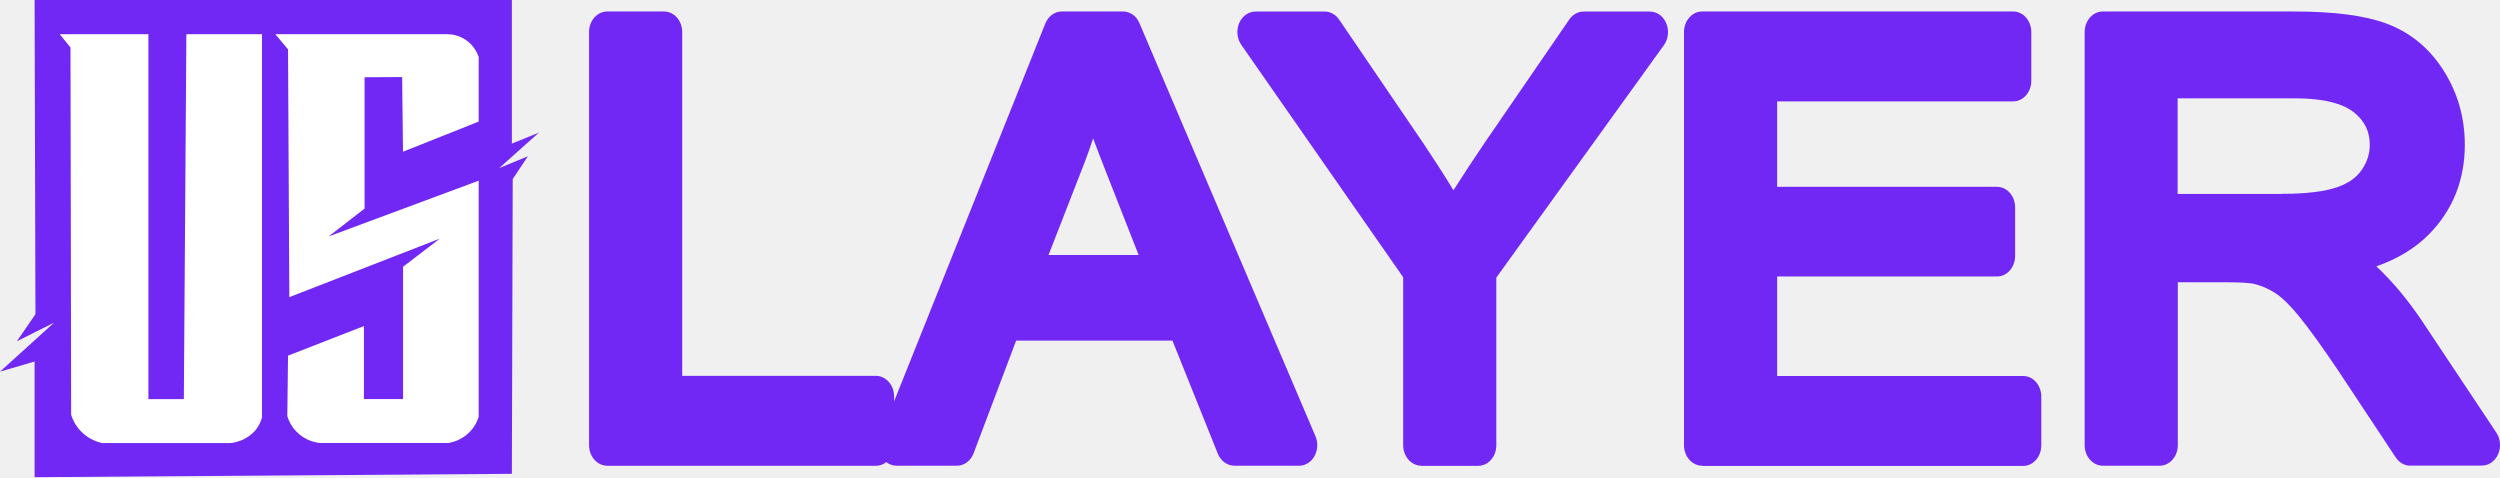
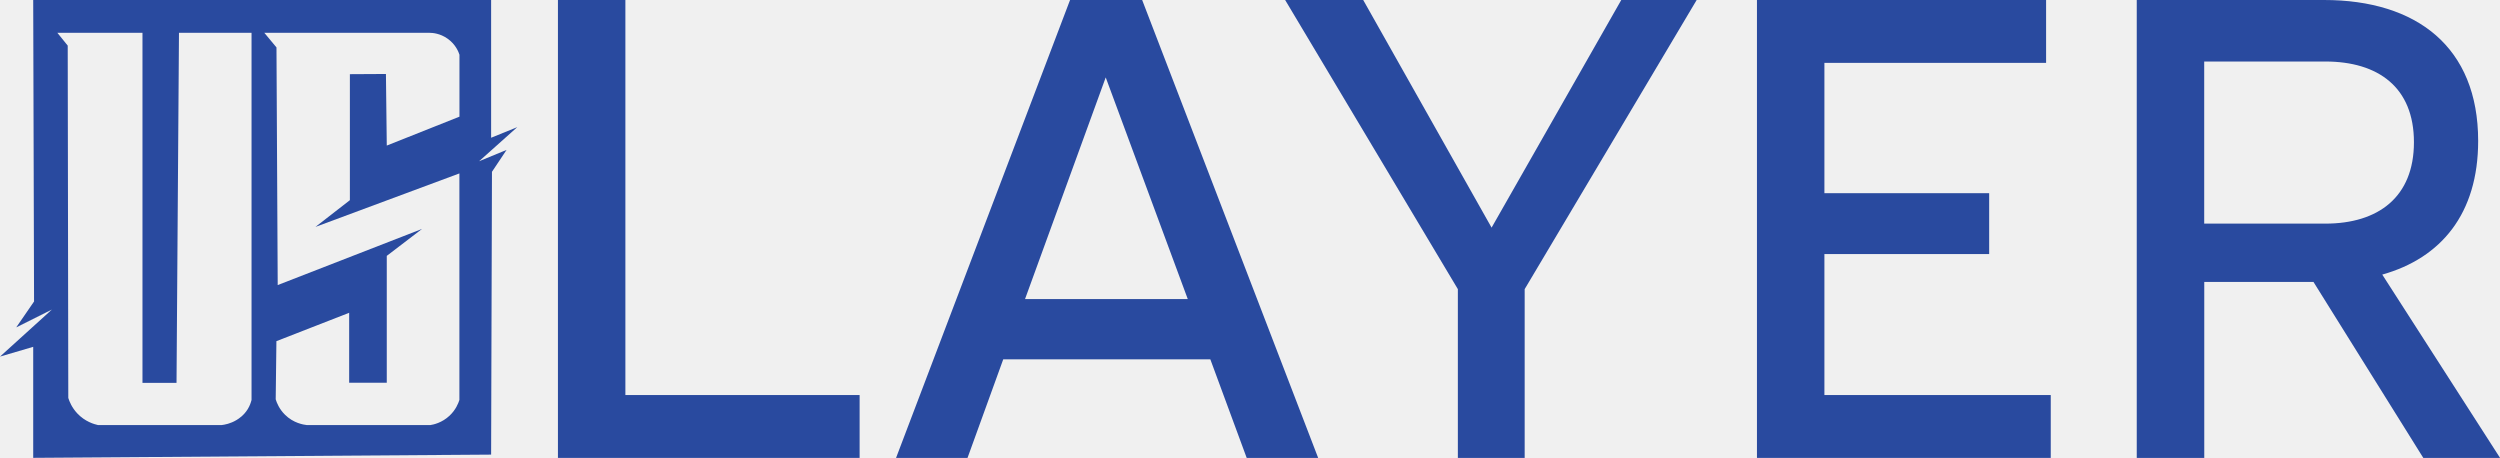
- <svg xmlns="http://www.w3.org/2000/svg" id="Layer_2" width="385.11" height="73.51" viewBox="0 0 385.11 73.51">
+ <svg xmlns="http://www.w3.org/2000/svg" id="Layer_2" data-name="Layer 2" viewBox="0 0 386.92 70.87">
  <defs>
-     <style>.cls-1{fill:#fff;}.cls-2{fill:#7228F5;}.cls-3{fill:#7228F5;}</style>
+     <style>
+       .cls-1 {
+         fill: #294a9f;
+       }
+     </style>
  </defs>
-   <g id="Layer_1-2">
+   <g id="Layer_1-2" data-name="Layer 1">
    <g>
+       <path class="cls-1" d="m80.02,19.69l-4.01,1.63V0H5.14l.13,46.66-2.76,4.01,5.52-2.76L0,55.19l5.14-1.51v17.18l70.87-.5.13-43.77,2.26-3.39-4.26,1.76,5.9-5.27Zm-41.11,42.27c-.08.33-.24.82-.56,1.35-.61.99-1.4,1.49-1.75,1.7-.93.56-1.81.72-2.32.78H15.18c-.58-.13-2.02-.52-3.23-1.82-.83-.89-1.21-1.83-1.38-2.38-.03-18.18-.06-36.35-.09-54.53l-1.6-1.98h13.17v54.18h5.27l.38-54.18h11.23v56.88Zm32.19-43.9l-11.24,4.47-.13-11.08-5.58.03v19.5l-5.33,4.14,22.28-8.28v35.06c-.16.5-.55,1.53-1.54,2.45-1.16,1.08-2.45,1.36-2.96,1.44h-19.1c-.52-.06-2.09-.3-3.4-1.61-.89-.88-1.27-1.85-1.43-2.38.04-3,.07-6,.11-9l11.26-4.39v10.83h5.82v-19.64l5.46-4.17-22.34,8.69-.19-36.78-1.88-2.26h25.59c.44,0,1.61.08,2.78.91,1.25.88,1.7,2.07,1.83,2.48v9.6Z" />
      <g>
-         <polygon class="cls-2" points="5.33 0 78.85 0 78.85 22.12 83.01 20.43 76.9 25.89 81.32 24.07 78.98 27.58 78.85 72.99 5.33 73.51 5.33 55.69 0 57.25 8.33 49.7 2.6 52.57 5.46 48.4 5.33 0" />
-         <g>
-           <path class="cls-1" d="M10.86,7.32l-1.66-2.05h13.66V61.48h5.46l.39-56.21h11.65v59.01c-.09,.35-.25,.85-.59,1.4-.63,1.03-1.46,1.55-1.82,1.76-.96,.58-1.88,.75-2.41,.81H15.74c-.6-.13-2.09-.54-3.35-1.89-.87-.93-1.25-1.9-1.43-2.47-.03-18.86-.07-37.71-.1-56.57Z" />
-           <path class="cls-1" d="M44.38,54.78l11.68-4.55v11.24h6.03v-20.38l5.66-4.33-23.18,9.01-.2-38.16-1.95-2.34h26.54c.46,0,1.68,.09,2.88,.94,1.29,.92,1.76,2.15,1.9,2.57v9.95l-11.66,4.64-.13-11.5-5.79,.03v20.23l-5.53,4.29,23.11-8.59v36.37c-.16,.52-.57,1.59-1.59,2.54-1.21,1.12-2.55,1.41-3.07,1.5h-19.81c-.54-.06-2.16-.31-3.53-1.67-.93-.92-1.32-1.92-1.48-2.46,.04-3.11,.08-6.22,.11-9.34Z" />
-         </g>
-       </g>
-       <g>
-         <path class="cls-3" d="M93.53,71.74c-1.54,0-2.79-1.42-2.79-3.17V4.94c0-1.75,1.25-3.17,2.79-3.17h8.77c1.54,0,2.79,1.42,2.79,3.17V57.9h29.85c1.54,0,2.79,1.42,2.79,3.17v7.51c0,1.75-1.25,3.17-2.79,3.17h-41.41Z" />
-         <polygon class="cls-3" points="102.3 4.94 93.53 4.94 93.53 68.58 134.94 68.58 134.94 61.07 102.3 61.07 102.3 4.94" />
-         <path class="cls-3" d="M190.14,71.74c-1.09,0-2.09-.73-2.54-1.85l-6.99-17.42h-24.08l-6.55,17.35c-.44,1.16-1.45,1.92-2.57,1.92h-9.31c-.95,0-1.83-.55-2.35-1.45-.51-.9-.59-2.04-.2-3.02L161.02,3.63c.45-1.13,1.45-1.86,2.54-1.86h9.45c1.07,0,2.05,.69,2.51,1.79l27.12,63.64c.42,.98,.36,2.14-.15,3.06-.51,.92-1.4,1.48-2.36,1.48h-9.99Zm-14.74-32.46l-5.17-13.17c-.66-1.68-1.28-3.28-1.84-4.79-.41,1.25-.85,2.49-1.32,3.72l-5.55,14.24h13.89Z" />
-         <path class="cls-3" d="M163.56,4.94l-25.45,63.64h9.31l7.28-19.27h27.71l7.73,19.27h9.99L173.01,4.94h-9.45Zm-6.33,37.51l7.28-18.67c1.54-4.02,2.73-8.07,3.57-12.15,1.02,3.44,2.59,7.84,4.7,13.2l6.92,17.62h-22.47Z" />
-         <path class="cls-3" d="M218.94,71.74c-1.54,0-2.79-1.42-2.79-3.17v-25.86L191.21,6.9c-.66-.95-.79-2.25-.32-3.34,.47-1.09,1.44-1.78,2.51-1.78h10.67c.86,0,1.68,.45,2.21,1.23l13.06,19.19c1.59,2.37,3.12,4.75,4.56,7.11,1.49-2.36,3.16-4.9,4.99-7.59l12.85-18.72c.53-.77,1.34-1.22,2.2-1.22h10.22c1.08,0,2.06,.7,2.52,1.81,.46,1.1,.32,2.41-.36,3.36l-25.82,35.81v25.83c0,1.75-1.25,3.17-2.79,3.17h-8.77Z" />
-         <path class="cls-3" d="M231.1,23.65c-2.83,4.17-5.24,7.92-7.23,11.24-2.08-3.59-4.32-7.18-6.74-10.77l-13.06-19.19h-10.67l25.54,36.68v26.96h8.77v-26.96L254.15,4.94h-10.22l-12.84,18.71Z" />
-         <path class="cls-3" d="M262.2,71.74c-1.54,0-2.79-1.42-2.79-3.17V4.94c0-1.75,1.25-3.17,2.79-3.17h47.92c1.54,0,2.79,1.42,2.79,3.17v7.51c0,1.75-1.25,3.17-2.79,3.17h-36.36v13.16h33.87c1.54,0,2.79,1.42,2.79,3.17v7.47c0,1.75-1.25,3.17-2.79,3.17h-33.87v15.33h37.9c1.54,0,2.79,1.42,2.79,3.17v7.51c0,1.75-1.25,3.17-2.79,3.17h-49.46Z" />
-         <polygon class="cls-3" points="270.97 39.41 307.64 39.41 307.64 31.94 270.97 31.94 270.97 12.45 310.12 12.45 310.12 4.94 262.2 4.94 262.2 68.58 311.66 68.58 311.66 61.07 270.97 61.07 270.97 39.41" />
-         <path class="cls-3" d="M371.29,71.74c-.88,0-1.7-.47-2.23-1.26l-8.77-13.24c-2.48-3.7-4.55-6.57-6.14-8.52-1.8-2.2-3.03-3.19-3.74-3.63-1.06-.66-2.15-1.12-3.23-1.37-.5-.1-1.72-.24-4.32-.24h-7.38v25.09c0,1.75-1.25,3.17-2.79,3.17h-8.77c-1.54,0-2.79-1.42-2.79-3.17V4.94c0-1.75,1.25-3.17,2.79-3.17h29.39c6.26,0,10.95,.61,14.34,1.87,3.63,1.35,6.58,3.78,8.76,7.21,2.18,3.43,3.28,7.28,3.28,11.44,0,5.43-1.85,10.06-5.49,13.77-2.11,2.15-4.81,3.8-8.14,4.97,2.45,2.29,4.78,5.07,6.95,8.28l11.54,17.34c.64,.96,.74,2.24,.27,3.32-.47,1.08-1.44,1.75-2.5,1.75h-11.03Zm-19.76-41.88c3.71,0,6.6-.35,8.57-1.05,1.71-.6,2.94-1.49,3.76-2.71,.8-1.2,1.19-2.44,1.19-3.79,0-2-.73-3.56-2.3-4.89-1.75-1.49-4.9-2.27-9.11-2.27h-18.19v14.72h16.06Z" />
-         <path class="cls-3" d="M370.79,51.26c-2.29-3.39-4.72-6.21-7.28-8.47-1.21-1.04-2.97-2.1-5.29-3.17,6.36-.84,11.06-2.81,14.11-5.9,3.04-3.1,4.57-6.9,4.57-11.42,0-3.5-.92-6.7-2.76-9.59s-4.29-4.91-7.37-6.06c-3.07-1.14-7.57-1.71-13.47-1.71h-29.39v63.64h8.77v-28.26h10.17c2.26,0,3.89,.1,4.88,.3,1.36,.32,2.69,.88,4,1.69,1.31,.81,2.8,2.23,4.45,4.25,1.66,2.03,3.77,4.95,6.33,8.77l8.77,13.24h11.03l-11.53-17.32Zm-19.26-18.23h-18.85V11.97h20.98c4.91,0,8.51,.97,10.78,2.91,2.28,1.94,3.41,4.41,3.41,7.42,0,2.05-.59,3.96-1.76,5.71-1.18,1.75-2.89,3.02-5.15,3.82-2.26,.8-5.4,1.19-9.4,1.19Z" />
+         <polygon class="cls-1" points="96.79 0 96.79 61.14 133.04 61.14 133.04 70.87 86.35 70.87 86.35 0 96.79 0" />
+         <path class="cls-1" d="m176.77,0h-11.16l-26.93,70.87h11.06l5.53-15.26h32.05l5.63,15.26h11.06L176.77,0Zm-18.13,46.29l12.49-34.31,12.7,34.31h-25.19Z" />
+         <polygon class="cls-1" points="210.98 0 230.85 35.23 250.92 0 262.59 0 235.97 44.75 235.97 70.87 225.63 70.87 225.63 44.75 198.9 0 210.98 0" />
+         <polygon class="cls-1" points="316.67 0 316.67 9.73 282.36 9.73 282.36 29.9 307.86 29.9 307.86 39.32 282.36 39.32 282.36 61.14 317.39 61.14 317.39 70.87 271.92 70.87 271.92 0 316.67 0" />
+         <path class="cls-1" d="m368.69,42.5c9.11-2.56,14.85-9.42,14.85-20.69C383.54,7.27,374.02,0,359.68,0h-28.98v70.87h10.45v-27.24h16.9l17,27.24h11.88l-18.23-28.37Zm-27.55-7.89V9.52h18.74c8.19,0,13.72,3.99,13.72,12.49s-5.53,12.6-13.72,12.6h-18.74Z" />
      </g>
    </g>
  </g>
</svg>
